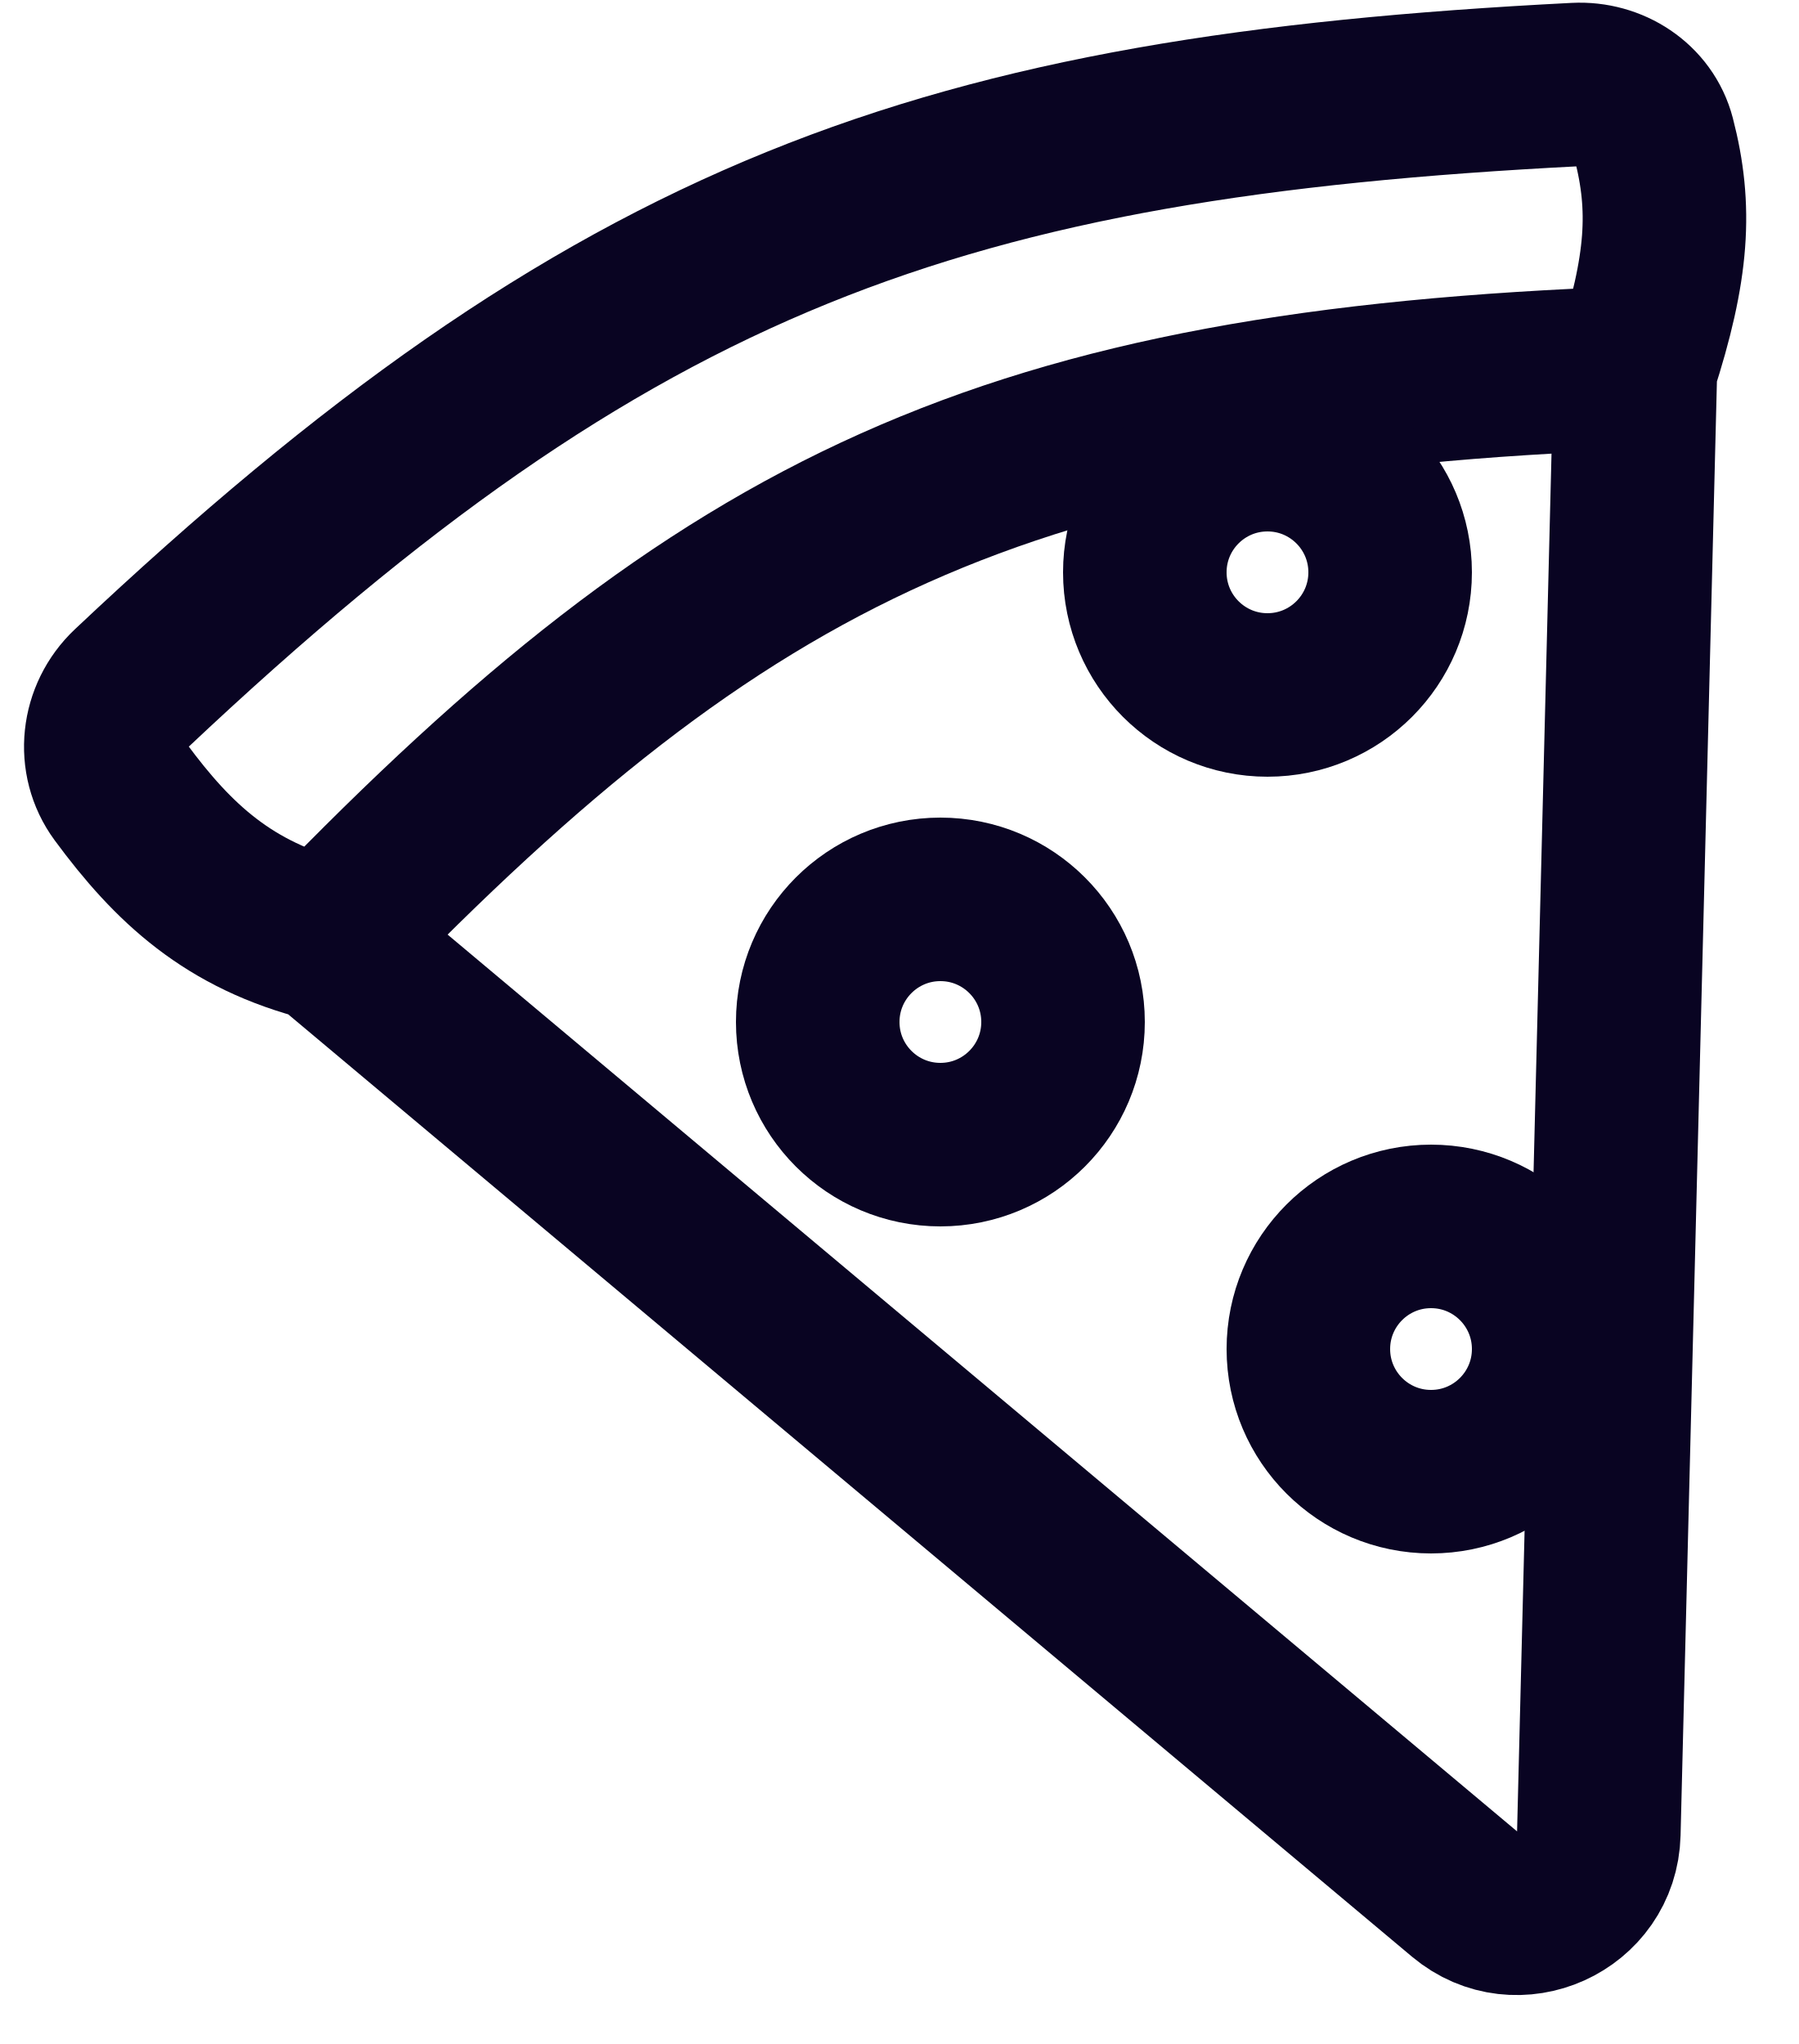
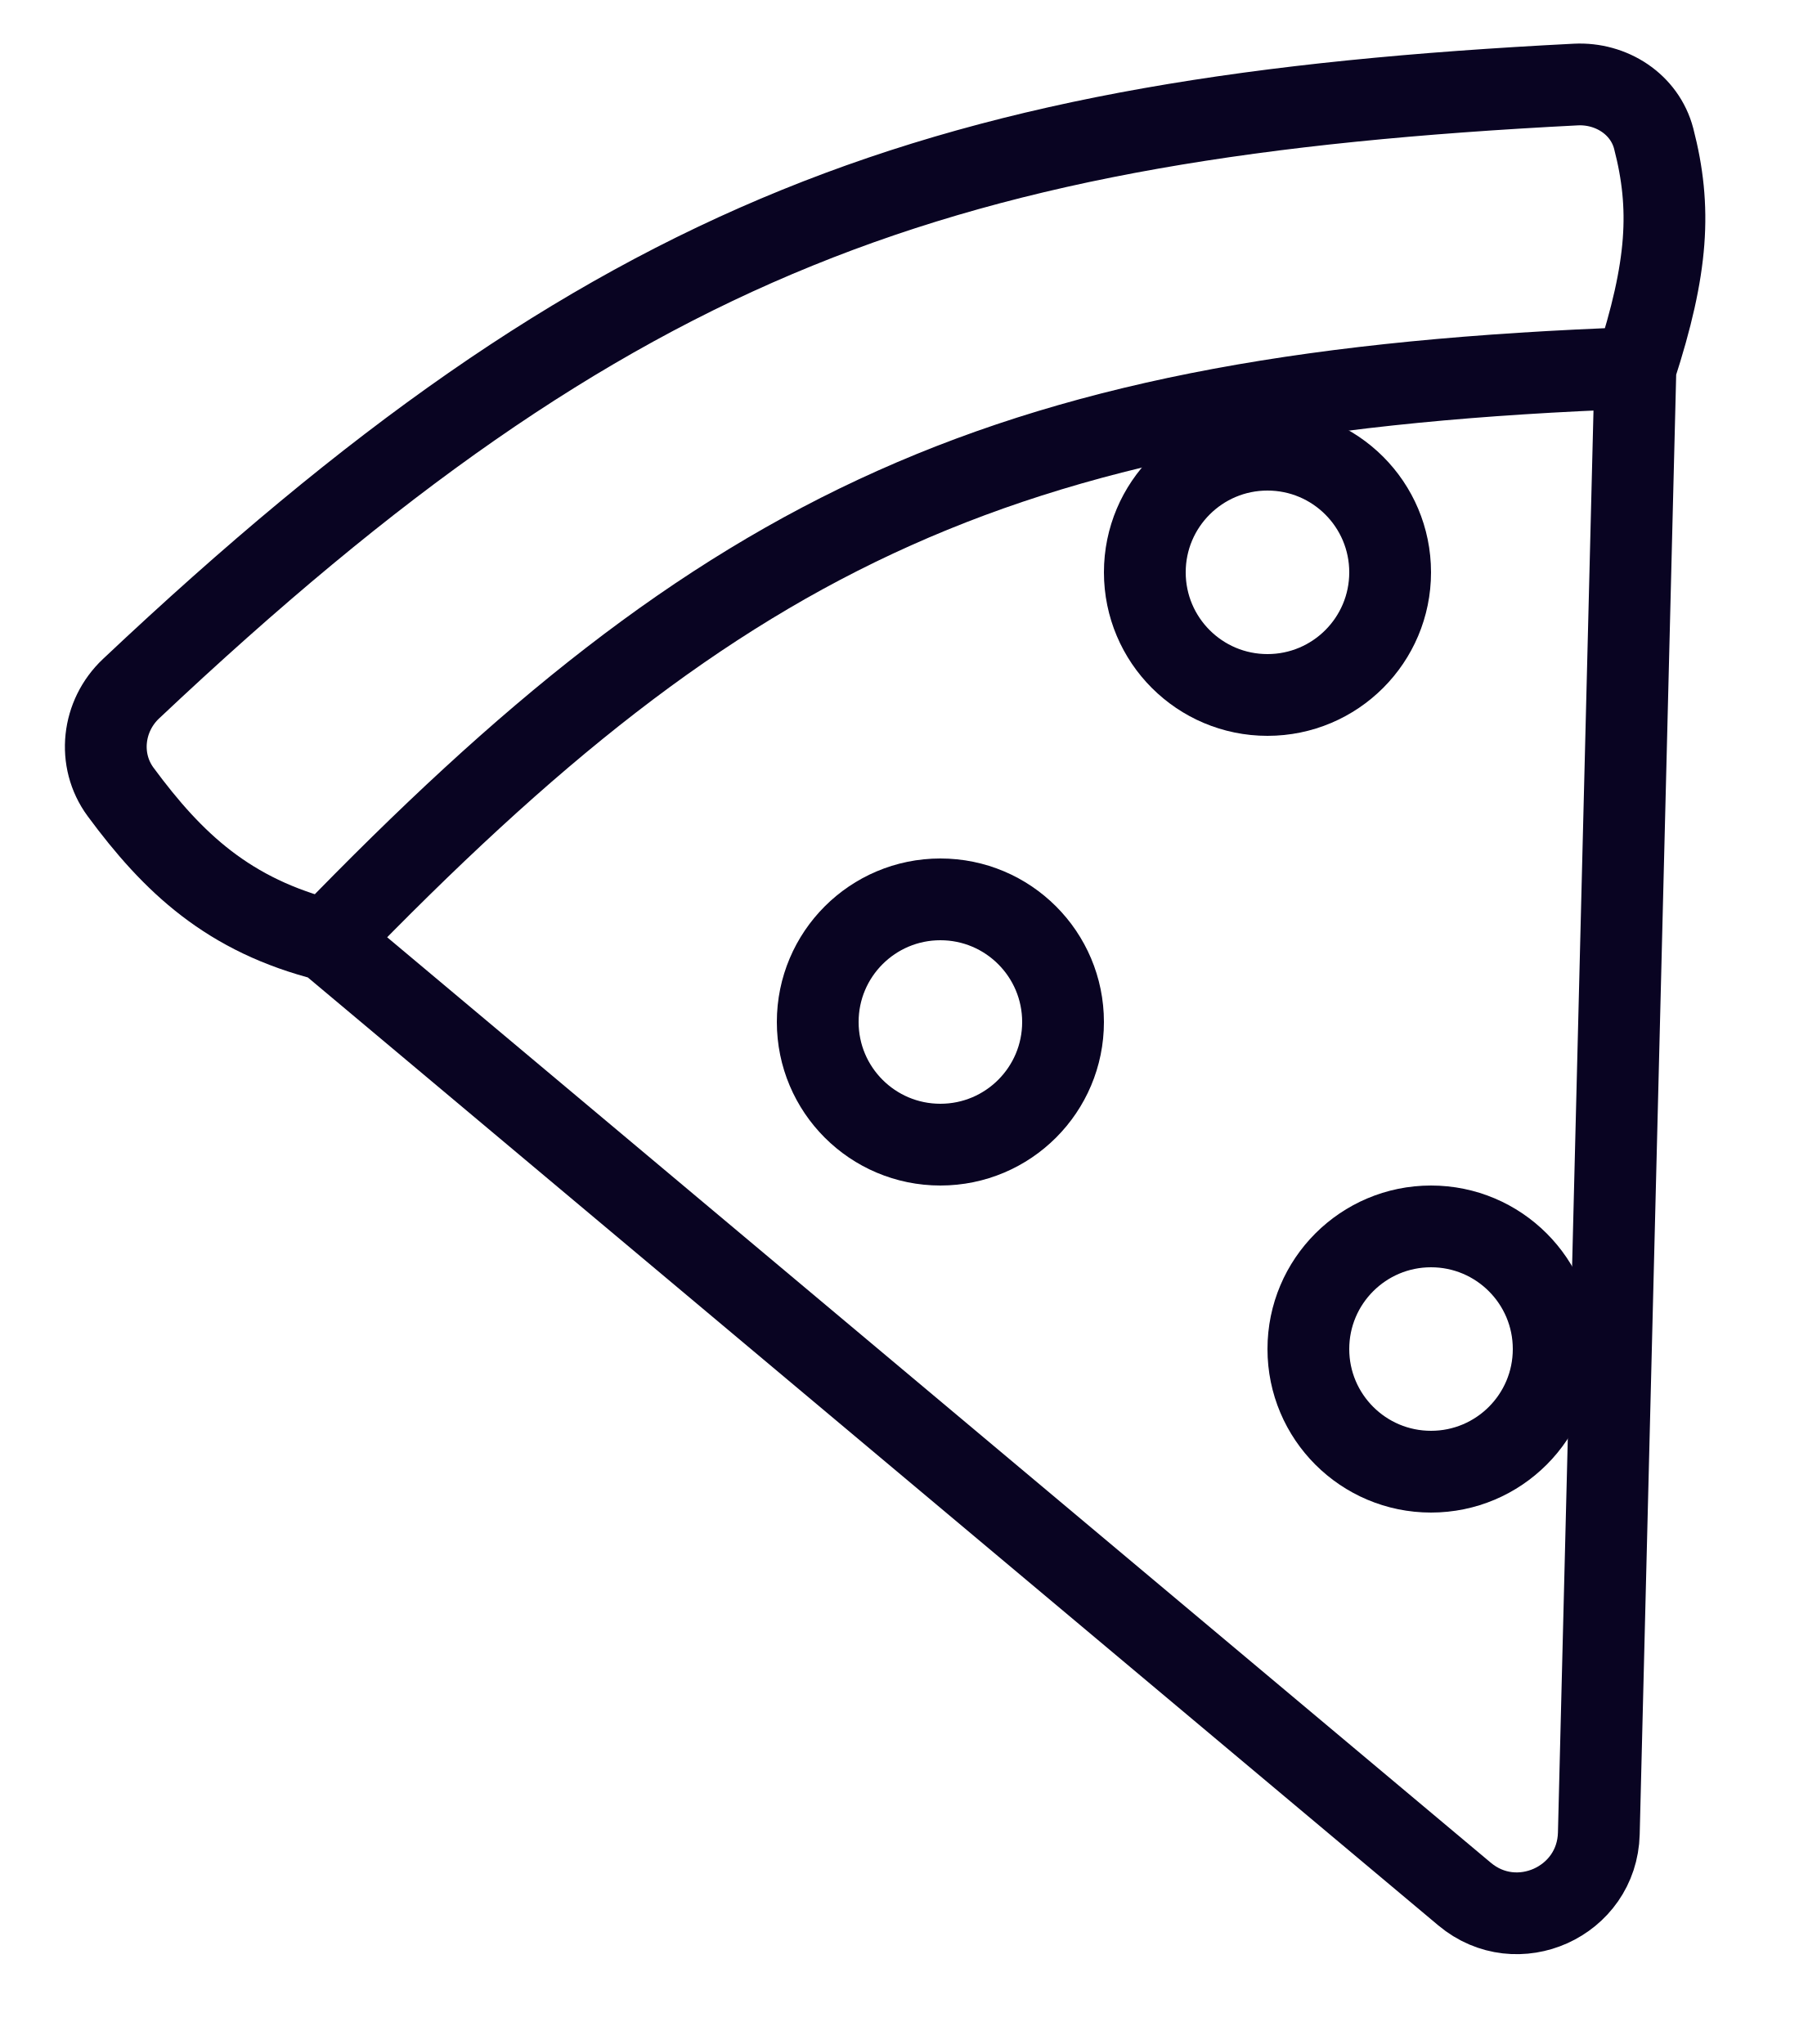
<svg xmlns="http://www.w3.org/2000/svg" width="22" height="25" viewBox="0 0 22 25" fill="none" class="mr-6 inline-block" data-v-7d1a774c="">
-   <path d="M4 11.5C8.877 6.458 12.29 4.778 20 4.5M4 11.5C2.796 11.197 2.117 10.557 1.474 9.685C1.188 9.296 1.251 8.755 1.602 8.424C7.518 2.846 11.525 1.429 19.27 1.034C19.704 1.012 20.113 1.274 20.223 1.695C20.443 2.544 20.399 3.27 20 4.5M4 11.5L17.91 23.166C18.551 23.704 19.531 23.262 19.552 22.425L20 4.5" stroke="#090422" stroke-width="2px" data-v-7d1a774c="" fill="none" />
-   <circle cx="11.5" cy="12.5" r="1.5" stroke="#090422" stroke-width="2px" data-v-7d1a774c="" fill="none" />
-   <circle cx="15.5" cy="7" r="1.5" stroke="#090422" stroke-width="2px" data-v-7d1a774c="" fill="none" />
-   <circle cx="17.5" cy="16.5" r="1.5" stroke="#090422" stroke-width="2px" data-v-7d1a774c="" fill="none" />
+   <path d="M4 11.5C8.877 6.458 12.29 4.778 20 4.5M4 11.5C2.796 11.197 2.117 10.557 1.474 9.685C1.188 9.296 1.251 8.755 1.602 8.424C7.518 2.846 11.525 1.429 19.27 1.034C19.704 1.012 20.113 1.274 20.223 1.695C20.443 2.544 20.399 3.27 20 4.5M4 11.5L17.91 23.166C18.551 23.704 19.531 23.262 19.552 22.425L20 4.5" stroke="#090422" strokeWidth="2px" data-v-7d1a774c="" fill="none" />
+   <circle cx="11.5" cy="12.5" r="1.5" stroke="#090422" strokeWidth="2px" data-v-7d1a774c="" fill="none" />
+   <circle cx="15.5" cy="7" r="1.5" stroke="#090422" strokeWidth="2px" data-v-7d1a774c="" fill="none" />
+   <circle cx="17.5" cy="16.5" r="1.5" stroke="#090422" strokeWidth="2px" data-v-7d1a774c="" fill="none" />
</svg>
